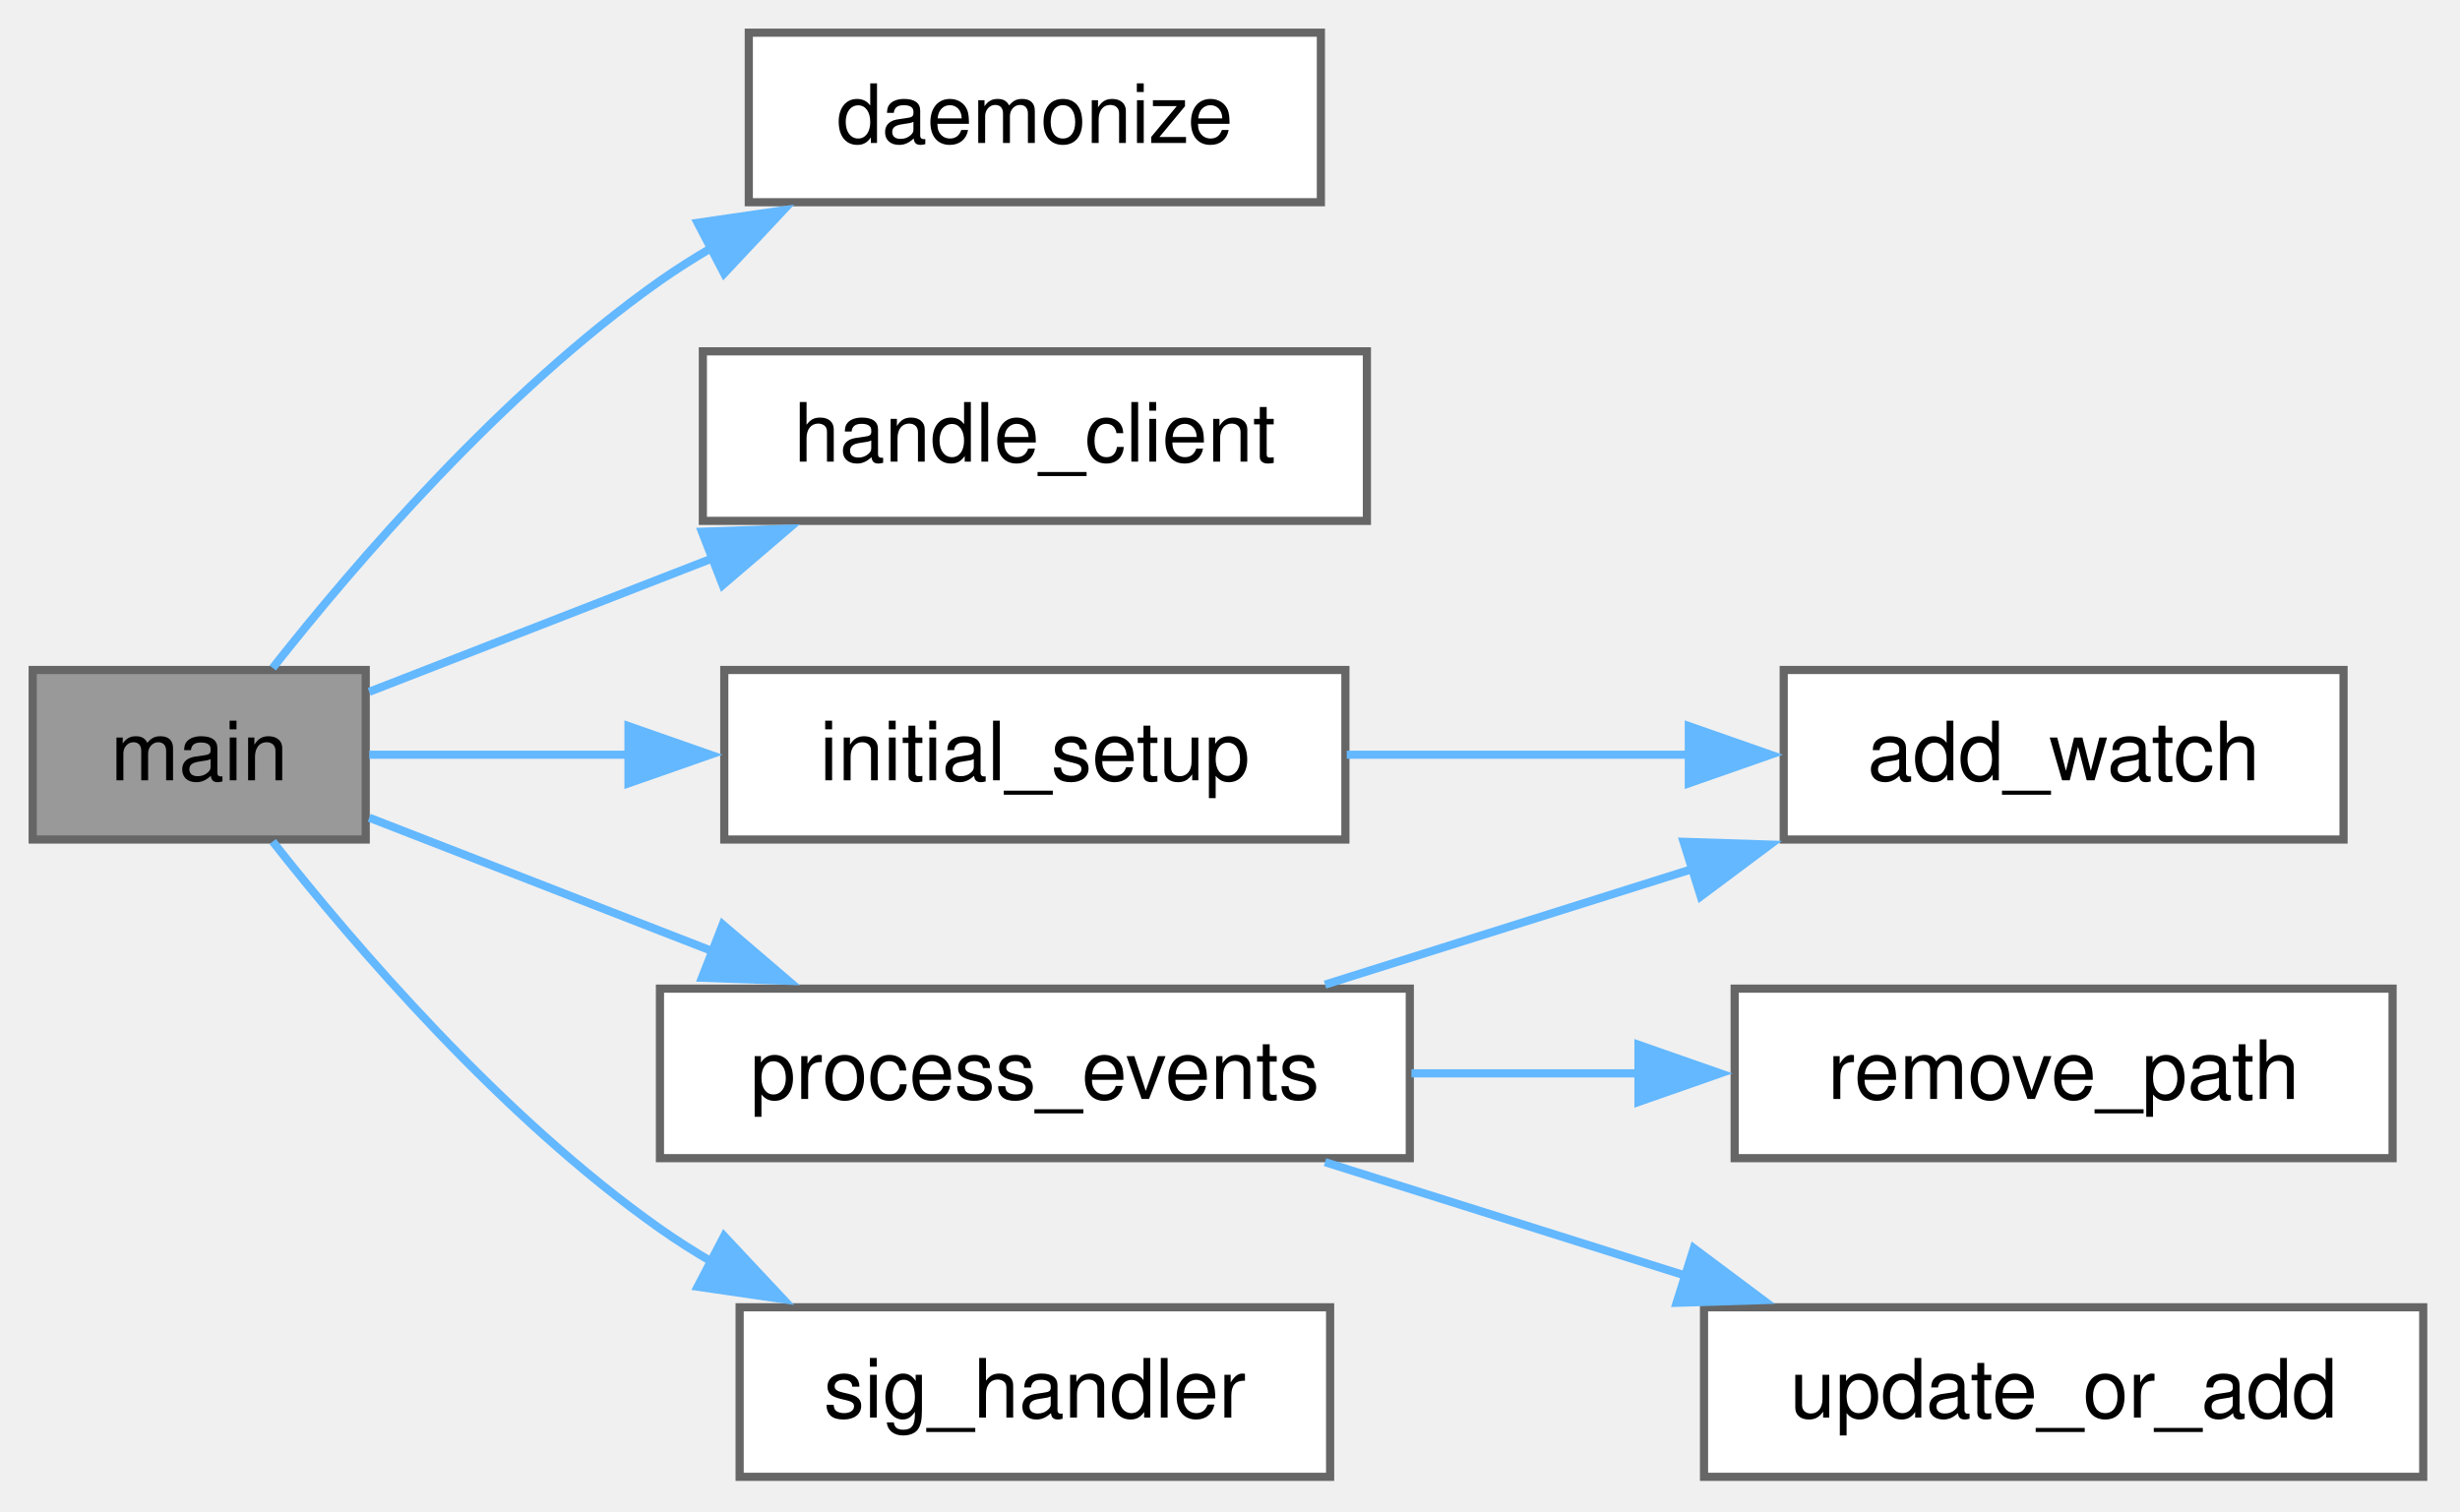
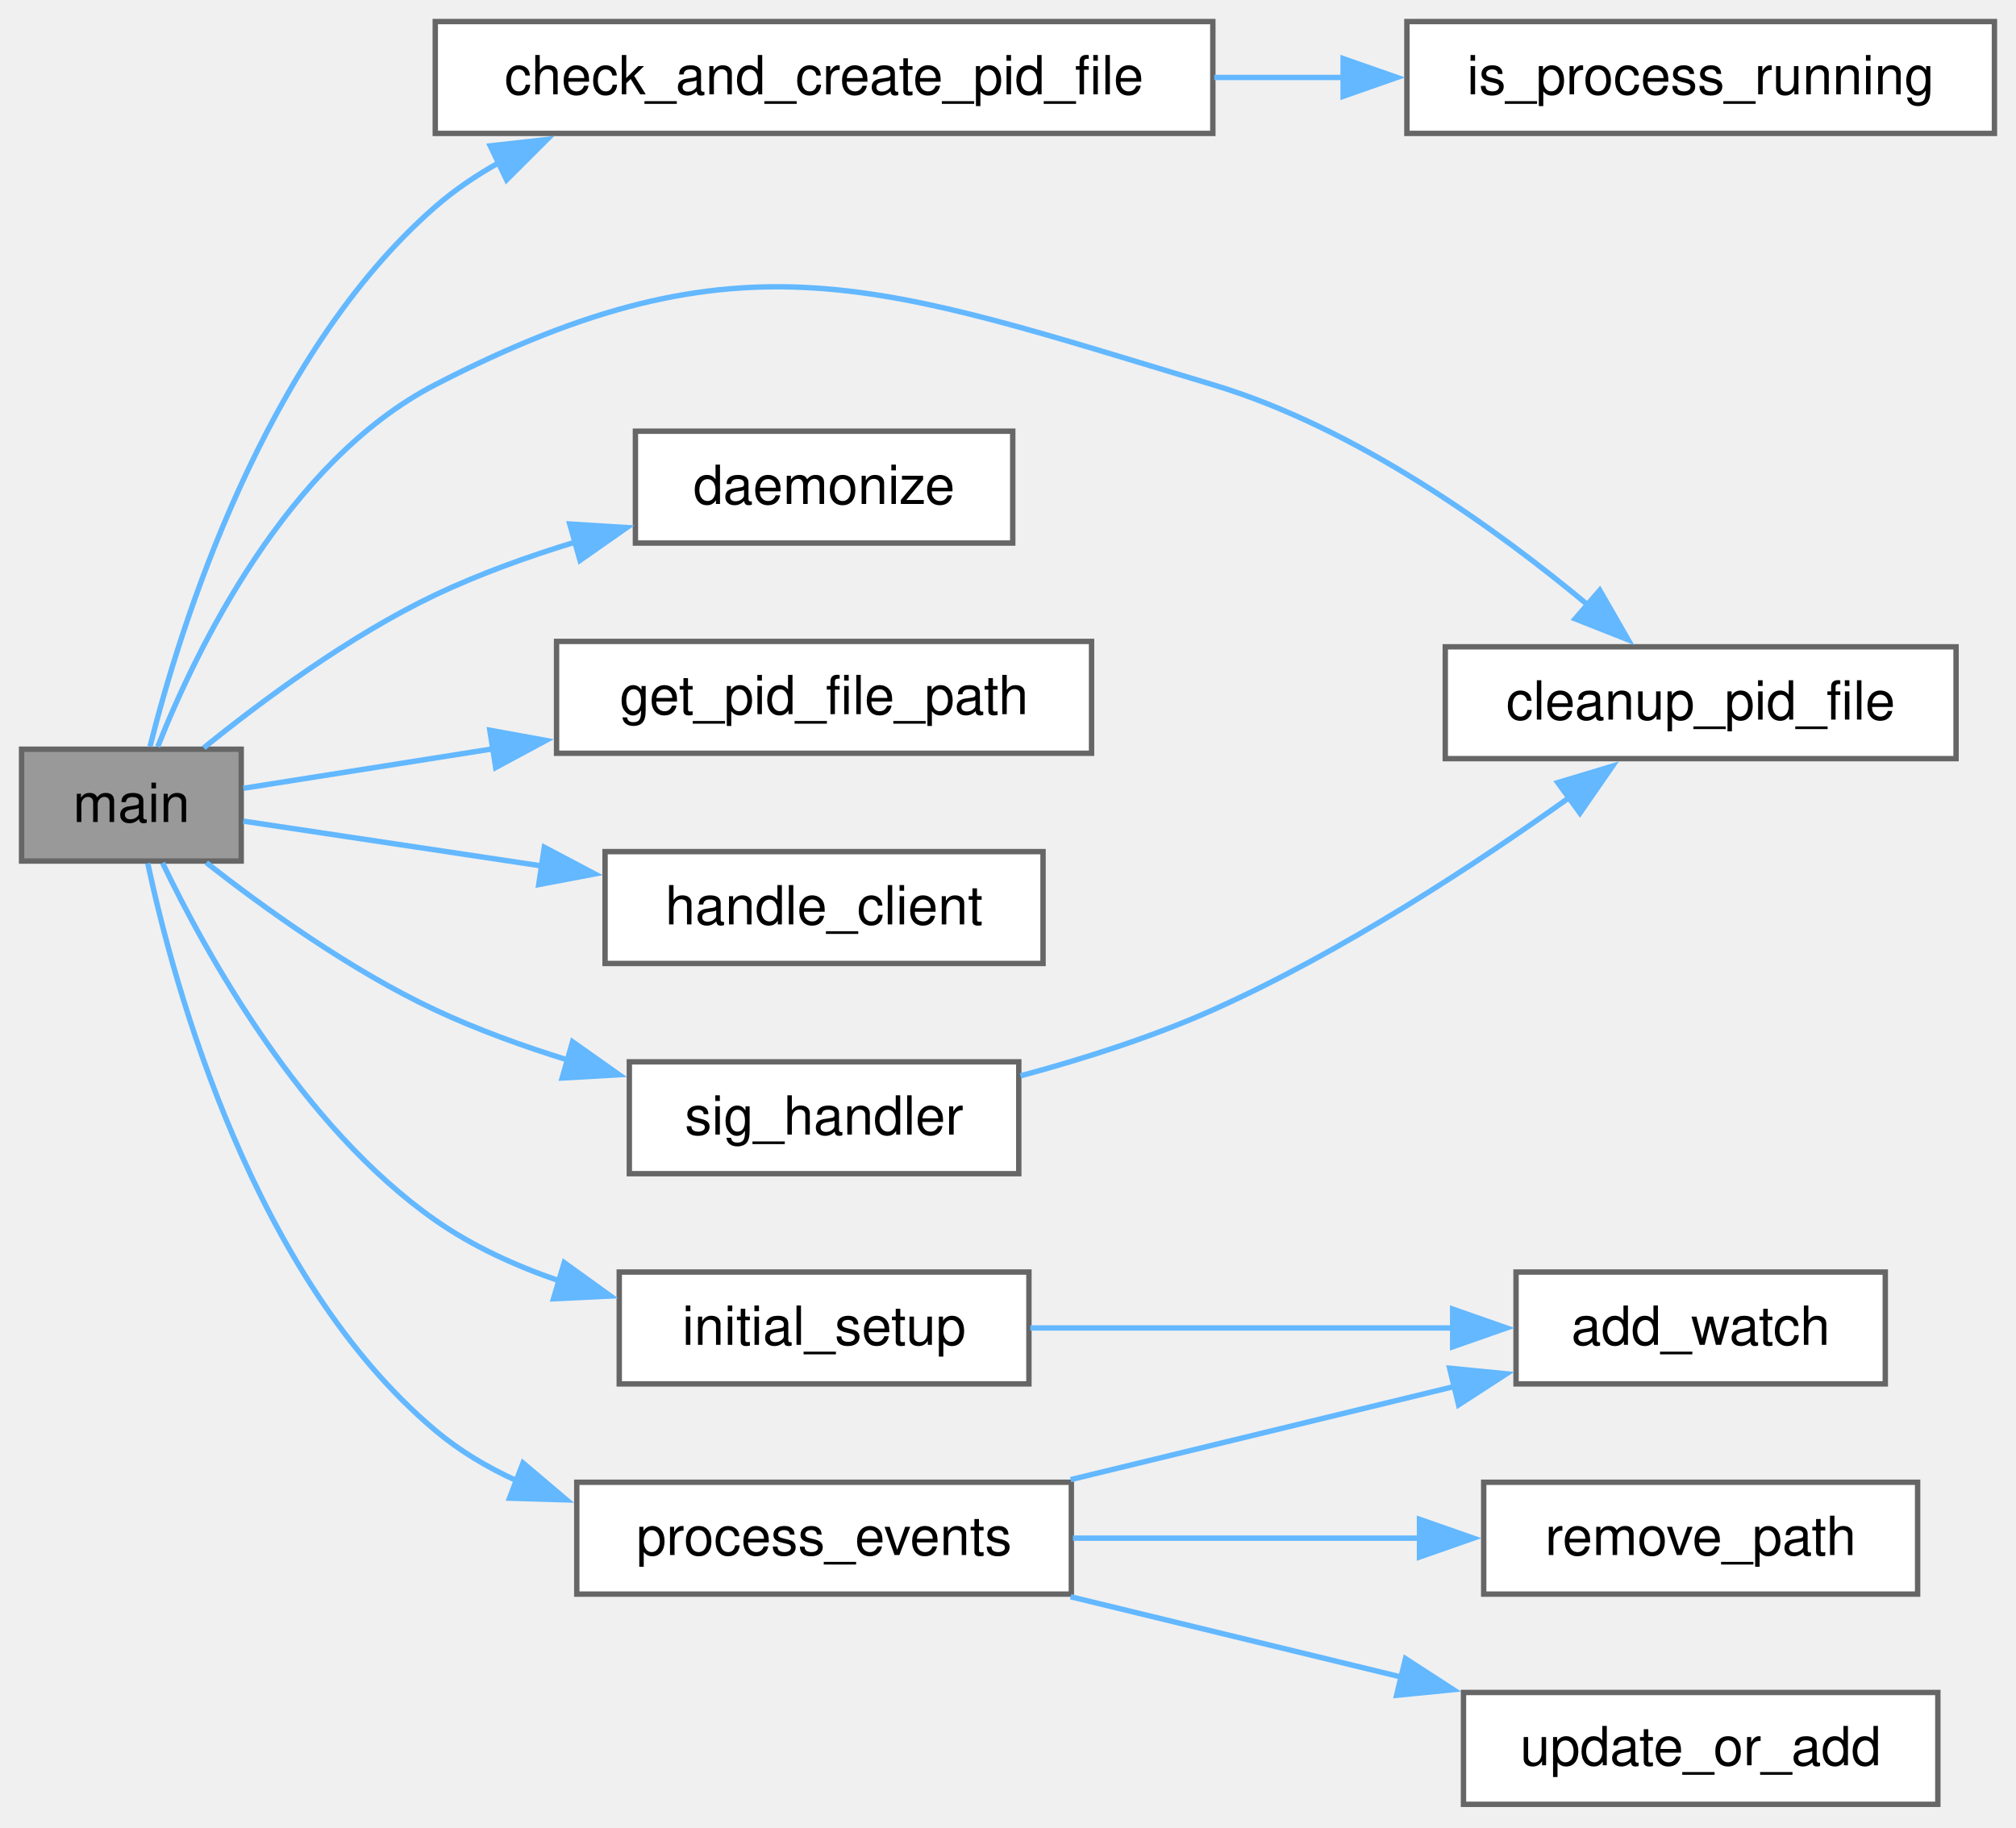
- <svg xmlns="http://www.w3.org/2000/svg" xmlns:xlink="http://www.w3.org/1999/xlink" width="301pt" height="185pt" viewBox="0.00 0.00 301.00 185.00">
-   <g id="graph0" class="graph" transform="scale(1 1) rotate(0) translate(4 180.75)">
+ <svg xmlns="http://www.w3.org/2000/svg" xmlns:xlink="http://www.w3.org/1999/xlink" width="374pt" height="339pt" viewBox="0.00 0.00 374.00 339.00">
+   <g id="graph0" class="graph" transform="scale(1 1) rotate(0) translate(4 334.75)">
    <g id="Node000001" class="node">
      <g id="a_Node000001">
        <a xlink:title=" ">
-           <polygon fill="#999999" stroke="#666666" points="40.75,-98.75 0,-98.75 0,-78 40.75,-78 40.75,-98.75" />
-           <text xml:space="preserve" text-anchor="middle" x="20.38" y="-85.25" font-family="Helvetica,sans-Serif" font-size="10.00">main</text>
+           <polygon fill="#999999" stroke="#666666" points="40.75,-195.75 0,-195.75 0,-175 40.75,-175 40.75,-195.75" />
+           <text xml:space="preserve" text-anchor="middle" x="20.38" y="-182.25" font-family="Helvetica,sans-Serif" font-size="10.00">main</text>
        </a>
      </g>
    </g>
    <g id="Node000002" class="node">
      <g id="a_Node000002">
-         <a xlink:href="ffind-daemon_8cpp.html#a869452f0c0952acd39230fcf0ef89c1e" target="_top" xlink:title=" ">
-           <polygon fill="white" stroke="#666666" points="157.62,-176.75 87.62,-176.75 87.62,-156 157.62,-156 157.62,-176.75" />
-           <text xml:space="preserve" text-anchor="middle" x="122.62" y="-163.25" font-family="Helvetica,sans-Serif" font-size="10.00">daemonize</text>
+         <a xlink:href="ffind-daemon_8cpp.html#afe3d8064e402d5fda40480e60546ef2f" target="_top" xlink:title=" ">
+           <polygon fill="white" stroke="#666666" points="221,-330.75 76.75,-330.75 76.75,-310 221,-310 221,-330.75" />
+           <text xml:space="preserve" text-anchor="middle" x="148.88" y="-317.25" font-family="Helvetica,sans-Serif" font-size="10.00">check_and_create_pid_file</text>
        </a>
      </g>
    </g>
    <g id="edge1_Node000001_Node000002" class="edge">
      <g id="a_edge1_Node000001_Node000002">
        <a xlink:title=" ">
-           <path fill="none" stroke="#63b8ff" d="M29.37,-99C39.33,-111.64 57.4,-132.74 76.75,-146.38 78.79,-147.81 80.95,-149.18 83.17,-150.48" />
-           <polygon fill="#63b8ff" stroke="#63b8ff" points="81.36,-153.48 91.84,-155.01 84.6,-147.28 81.36,-153.48" />
+           <path fill="none" stroke="#63b8ff" d="M23.83,-196.24C29.37,-218.31 44.93,-268.65 76.75,-296.38 80.34,-299.51 84.36,-302.23 88.61,-304.6" />
+           <polygon fill="#63b8ff" stroke="#63b8ff" points="86.95,-307.69 97.48,-308.87 89.98,-301.38 86.95,-307.69" />
+         </a>
+       </g>
+     </g>
+     <g id="Node000004" class="node">
+       <g id="a_Node000004">
+         <a xlink:href="ffind-daemon_8cpp.html#a09c579b994a755d8cbd88831609690a8" target="_top" xlink:title=" ">
+           <polygon fill="white" stroke="#666666" points="358.88,-214.75 264.12,-214.75 264.12,-194 358.88,-194 358.88,-214.75" />
+           <text xml:space="preserve" text-anchor="middle" x="311.5" y="-201.25" font-family="Helvetica,sans-Serif" font-size="10.00">cleanup_pid_file</text>
+         </a>
+       </g>
+     </g>
+     <g id="edge3_Node000001_Node000004" class="edge">
+       <g id="a_edge3_Node000001_Node000004">
+         <a xlink:title=" ">
+           <path fill="none" stroke="#63b8ff" d="M25.26,-196.21C32.33,-214.07 49.16,-249.12 76.75,-263.38 133.71,-292.79 159.59,-281.79 221,-263.38 247.62,-255.39 273.64,-236.64 290.7,-222.41" />
+           <polygon fill="#63b8ff" stroke="#63b8ff" points="292.78,-225.24 298.06,-216.05 288.21,-219.94 292.78,-225.24" />
+         </a>
+       </g>
+     </g>
+     <g id="Node000005" class="node">
+       <g id="a_Node000005">
+         <a xlink:href="ffind-daemon_8cpp.html#a869452f0c0952acd39230fcf0ef89c1e" target="_top" xlink:title=" ">
+           <polygon fill="white" stroke="#666666" points="183.88,-254.75 113.88,-254.75 113.88,-234 183.88,-234 183.88,-254.75" />
+           <text xml:space="preserve" text-anchor="middle" x="148.88" y="-241.25" font-family="Helvetica,sans-Serif" font-size="10.00">daemonize</text>
+         </a>
+       </g>
+     </g>
+     <g id="edge4_Node000001_Node000005" class="edge">
+       <g id="a_edge4_Node000001_Node000005">
+         <a xlink:title=" ">
+           <path fill="none" stroke="#63b8ff" d="M33.8,-196C44.55,-204.71 60.82,-216.8 76.75,-224.38 84.9,-228.25 93.93,-231.5 102.75,-234.19" />
+           <polygon fill="#63b8ff" stroke="#63b8ff" points="101.7,-237.53 112.28,-236.87 103.6,-230.79 101.7,-237.53" />
+         </a>
+       </g>
+     </g>
+     <g id="Node000006" class="node">
+       <g id="a_Node000006">
+         <a xlink:href="ffind-daemon_8cpp.html#ac2acdbfe25fe356cd7052c036bce7072" target="_top" xlink:title=" ">
+           <polygon fill="white" stroke="#666666" points="198.5,-215.75 99.25,-215.75 99.25,-195 198.5,-195 198.5,-215.75" />
+           <text xml:space="preserve" text-anchor="middle" x="148.88" y="-202.25" font-family="Helvetica,sans-Serif" font-size="10.00">get_pid_file_path</text>
+         </a>
+       </g>
+     </g>
+     <g id="edge5_Node000001_Node000006" class="edge">
+       <g id="a_edge5_Node000001_Node000006">
+         <a xlink:title=" ">
+           <path fill="none" stroke="#63b8ff" d="M41.14,-188.5C53.8,-190.5 70.95,-193.21 87.8,-195.88" />
+           <polygon fill="#63b8ff" stroke="#63b8ff" points="86.87,-199.27 97.29,-197.38 87.96,-192.36 86.87,-199.27" />
+         </a>
+       </g>
+     </g>
+     <g id="Node000007" class="node">
+       <g id="a_Node000007">
+         <a xlink:href="ffind-daemon_8cpp.html#aa29c4f34a63bacc7d3bcd55e101133fd" target="_top" xlink:title=" ">
+           <polygon fill="white" stroke="#666666" points="189.5,-176.75 108.25,-176.75 108.25,-156 189.5,-156 189.5,-176.75" />
+           <text xml:space="preserve" text-anchor="middle" x="148.88" y="-163.25" font-family="Helvetica,sans-Serif" font-size="10.00">handle_client</text>
+         </a>
+       </g>
+     </g>
+     <g id="edge6_Node000001_Node000007" class="edge">
+       <g id="a_edge6_Node000001_Node000007">
+         <a xlink:title=" ">
+           <path fill="none" stroke="#63b8ff" d="M41.14,-182.41C56.01,-180.17 77.1,-177.01 96.6,-174.08" />
+           <polygon fill="#63b8ff" stroke="#63b8ff" points="96.98,-177.56 106.35,-172.61 95.94,-170.64 96.98,-177.56" />
+         </a>
+       </g>
+     </g>
+     <g id="Node000008" class="node">
+       <g id="a_Node000008">
+         <a xlink:href="ffind-daemon_8cpp.html#a59ef0737c0ccd8f244dee8a52d4c1e9b" target="_top" xlink:title=" ">
+           <polygon fill="white" stroke="#666666" points="186.88,-98.75 110.88,-98.75 110.88,-78 186.88,-78 186.88,-98.75" />
+           <text xml:space="preserve" text-anchor="middle" x="148.88" y="-85.25" font-family="Helvetica,sans-Serif" font-size="10.00">initial_setup</text>
+         </a>
+       </g>
+     </g>
+     <g id="edge7_Node000001_Node000008" class="edge">
+       <g id="a_edge7_Node000001_Node000008">
+         <a xlink:title=" ">
+           <path fill="none" stroke="#63b8ff" d="M26.16,-174.65C34.18,-157.93 51.93,-125.75 76.75,-108.38 83.61,-103.57 91.6,-99.92 99.7,-97.14" />
+           <polygon fill="#63b8ff" stroke="#63b8ff" points="100.67,-100.5 109.26,-94.3 98.68,-93.79 100.67,-100.5" />
+         </a>
+       </g>
+     </g>
+     <g id="Node000010" class="node">
+       <g id="a_Node000010">
+         <a xlink:href="ffind-daemon_8cpp.html#a168b2a4f368ef1066408f4976ec8431c" target="_top" xlink:title=" ">
+           <polygon fill="white" stroke="#666666" points="194.75,-59.75 103,-59.75 103,-39 194.75,-39 194.75,-59.75" />
+           <text xml:space="preserve" text-anchor="middle" x="148.88" y="-46.25" font-family="Helvetica,sans-Serif" font-size="10.00">process_events</text>
+         </a>
+       </g>
+     </g>
+     <g id="edge9_Node000001_Node000010" class="edge">
+       <g id="a_edge9_Node000001_Node000010">
+         <a xlink:title=" ">
+           <path fill="none" stroke="#63b8ff" d="M23.41,-174.59C28.31,-151.66 42.95,-97.83 76.75,-69.38 81.23,-65.6 86.38,-62.53 91.82,-60.05" />
+           <polygon fill="#63b8ff" stroke="#63b8ff" points="93.03,-63.33 101.11,-56.48 90.52,-56.8 93.03,-63.33" />
+         </a>
+       </g>
+     </g>
+     <g id="Node000013" class="node">
+       <g id="a_Node000013">
+         <a xlink:href="ffind-daemon_8cpp.html#ab326a3e5e38794f3fd51fabbcb5f7ca6" target="_top" xlink:title=" ">
+           <polygon fill="white" stroke="#666666" points="185,-137.75 112.75,-137.75 112.75,-117 185,-117 185,-137.75" />
+           <text xml:space="preserve" text-anchor="middle" x="148.88" y="-124.25" font-family="Helvetica,sans-Serif" font-size="10.00">sig_handler</text>
+         </a>
+       </g>
+     </g>
+     <g id="edge13_Node000001_Node000013" class="edge">
+       <g id="a_edge13_Node000001_Node000013">
+         <a xlink:title=" ">
+           <path fill="none" stroke="#63b8ff" d="M34.28,-174.7C45.06,-166.25 61.12,-154.69 76.75,-147.38 84.5,-143.75 93.05,-140.65 101.45,-138.05" />
+           <polygon fill="#63b8ff" stroke="#63b8ff" points="102.22,-141.47 110.87,-135.35 100.29,-134.75 102.22,-141.47" />
        </a>
      </g>
    </g>
    <g id="Node000003" class="node">
      <g id="a_Node000003">
-         <a xlink:href="ffind-daemon_8cpp.html#aa29c4f34a63bacc7d3bcd55e101133fd" target="_top" xlink:title=" ">
-           <polygon fill="white" stroke="#666666" points="163.25,-137.75 82,-137.75 82,-117 163.25,-117 163.25,-137.75" />
-           <text xml:space="preserve" text-anchor="middle" x="122.62" y="-124.25" font-family="Helvetica,sans-Serif" font-size="10.00">handle_client</text>
-         </a>
-       </g>
-     </g>
-     <g id="edge2_Node000001_Node000003" class="edge">
-       <g id="a_edge2_Node000001_Node000003">
-         <a xlink:title=" ">
-           <path fill="none" stroke="#63b8ff" d="M41.18,-96.08C53.19,-100.75 68.91,-106.87 83.26,-112.45" />
-           <polygon fill="#63b8ff" stroke="#63b8ff" points="81.89,-115.67 92.48,-116.04 84.43,-109.15 81.89,-115.67" />
-         </a>
-       </g>
-     </g>
-     <g id="Node000004" class="node">
-       <g id="a_Node000004">
-         <a xlink:href="ffind-daemon_8cpp.html#a59ef0737c0ccd8f244dee8a52d4c1e9b" target="_top" xlink:title=" ">
-           <polygon fill="white" stroke="#666666" points="160.62,-98.75 84.62,-98.75 84.62,-78 160.62,-78 160.62,-98.75" />
-           <text xml:space="preserve" text-anchor="middle" x="122.62" y="-85.25" font-family="Helvetica,sans-Serif" font-size="10.00">initial_setup</text>
-         </a>
-       </g>
-     </g>
-     <g id="edge3_Node000001_Node000004" class="edge">
-       <g id="a_edge3_Node000001_Node000004">
-         <a xlink:title=" ">
-           <path fill="none" stroke="#63b8ff" d="M41.18,-88.38C50.43,-88.38 61.87,-88.38 73.2,-88.38" />
-           <polygon fill="#63b8ff" stroke="#63b8ff" points="72.9,-91.88 82.9,-88.38 72.9,-84.88 72.9,-91.88" />
-         </a>
-       </g>
-     </g>
-     <g id="Node000006" class="node">
-       <g id="a_Node000006">
-         <a xlink:href="ffind-daemon_8cpp.html#a168b2a4f368ef1066408f4976ec8431c" target="_top" xlink:title=" ">
-           <polygon fill="white" stroke="#666666" points="168.5,-59.75 76.75,-59.75 76.75,-39 168.5,-39 168.5,-59.75" />
-           <text xml:space="preserve" text-anchor="middle" x="122.62" y="-46.25" font-family="Helvetica,sans-Serif" font-size="10.00">process_events</text>
-         </a>
-       </g>
-     </g>
-     <g id="edge5_Node000001_Node000006" class="edge">
-       <g id="a_edge5_Node000001_Node000006">
-         <a xlink:title=" ">
-           <path fill="none" stroke="#63b8ff" d="M41.18,-80.67C53.19,-76 68.91,-69.88 83.26,-64.3" />
-           <polygon fill="#63b8ff" stroke="#63b8ff" points="84.43,-67.6 92.48,-60.71 81.89,-61.08 84.43,-67.6" />
+         <a xlink:href="ffind-daemon_8cpp.html#a2e370751950e83a2c633a69dfe026e07" target="_top" xlink:title=" ">
+           <polygon fill="white" stroke="#666666" points="366,-330.75 257,-330.75 257,-310 366,-310 366,-330.75" />
+           <text xml:space="preserve" text-anchor="middle" x="311.5" y="-317.25" font-family="Helvetica,sans-Serif" font-size="10.00">is_process_running</text>
+         </a>
+       </g>
+     </g>
+     <g id="edge2_Node000002_Node000003" class="edge">
+       <g id="a_edge2_Node000002_Node000003">
+         <a xlink:title=" ">
+           <path fill="none" stroke="#63b8ff" d="M221.26,-320.38C229.26,-320.38 237.37,-320.38 245.28,-320.38" />
+           <polygon fill="#63b8ff" stroke="#63b8ff" points="245.17,-323.88 255.17,-320.38 245.17,-316.88 245.17,-323.88" />
        </a>
      </g>
    </g>
    <g id="Node000009" class="node">
      <g id="a_Node000009">
-         <a xlink:href="ffind-daemon_8cpp.html#ab326a3e5e38794f3fd51fabbcb5f7ca6" target="_top" xlink:title=" ">
-           <polygon fill="white" stroke="#666666" points="158.75,-20.75 86.5,-20.75 86.5,0 158.75,0 158.75,-20.75" />
-           <text xml:space="preserve" text-anchor="middle" x="122.62" y="-7.25" font-family="Helvetica,sans-Serif" font-size="10.00">sig_handler</text>
-         </a>
-       </g>
-     </g>
-     <g id="edge9_Node000001_Node000009" class="edge">
-       <g id="a_edge9_Node000001_Node000009">
-         <a xlink:title=" ">
-           <path fill="none" stroke="#63b8ff" d="M29.37,-77.75C39.33,-65.11 57.4,-44.01 76.75,-30.38 78.79,-28.94 80.95,-27.57 83.17,-26.27" />
-           <polygon fill="#63b8ff" stroke="#63b8ff" points="84.6,-29.47 91.84,-21.74 81.36,-23.27 84.6,-29.47" />
-         </a>
-       </g>
-     </g>
-     <g id="Node000005" class="node">
-       <g id="a_Node000005">
        <a xlink:href="ffind-daemon_8cpp.html#a205ebedc5089e1667f29c6e01c934afc" target="_top" xlink:title=" ">
-           <polygon fill="white" stroke="#666666" points="282.75,-98.75 214.25,-98.75 214.25,-78 282.75,-78 282.75,-98.75" />
-           <text xml:space="preserve" text-anchor="middle" x="248.5" y="-85.25" font-family="Helvetica,sans-Serif" font-size="10.00">add_watch</text>
-         </a>
-       </g>
-     </g>
-     <g id="edge4_Node000004_Node000005" class="edge">
-       <g id="a_edge4_Node000004_Node000005">
-         <a xlink:title=" ">
-           <path fill="none" stroke="#63b8ff" d="M160.79,-88.38C174.04,-88.38 189.1,-88.38 202.91,-88.38" />
-           <polygon fill="#63b8ff" stroke="#63b8ff" points="202.64,-91.88 212.64,-88.38 202.64,-84.88 202.64,-91.88" />
-         </a>
-       </g>
-     </g>
-     <g id="edge6_Node000006_Node000005" class="edge">
-       <g id="a_edge6_Node000006_Node000005">
-         <a xlink:title=" ">
-           <path fill="none" stroke="#63b8ff" d="M158.13,-60.24C172.05,-64.62 188.29,-69.73 203.07,-74.39" />
-           <polygon fill="#63b8ff" stroke="#63b8ff" points="202,-77.72 212.59,-77.38 204.1,-71.04 202,-77.72" />
-         </a>
-       </g>
-     </g>
-     <g id="Node000007" class="node">
-       <g id="a_Node000007">
+           <polygon fill="white" stroke="#666666" points="345.75,-98.75 277.25,-98.75 277.25,-78 345.75,-78 345.75,-98.75" />
+           <text xml:space="preserve" text-anchor="middle" x="311.5" y="-85.25" font-family="Helvetica,sans-Serif" font-size="10.00">add_watch</text>
+         </a>
+       </g>
+     </g>
+     <g id="edge8_Node000008_Node000009" class="edge">
+       <g id="a_edge8_Node000008_Node000009">
+         <a xlink:title=" ">
+           <path fill="none" stroke="#63b8ff" d="M187.13,-88.38C210.57,-88.38 240.96,-88.38 265.71,-88.38" />
+           <polygon fill="#63b8ff" stroke="#63b8ff" points="265.49,-91.88 275.49,-88.38 265.49,-84.88 265.49,-91.88" />
+         </a>
+       </g>
+     </g>
+     <g id="edge10_Node000010_Node000009" class="edge">
+       <g id="a_edge10_Node000010_Node000009">
+         <a xlink:title=" ">
+           <path fill="none" stroke="#63b8ff" d="M194.62,-60.24C216.83,-65.63 243.59,-72.13 265.8,-77.52" />
+           <polygon fill="#63b8ff" stroke="#63b8ff" points="264.93,-80.91 275.48,-79.87 266.59,-74.11 264.93,-80.91" />
+         </a>
+       </g>
+     </g>
+     <g id="Node000011" class="node">
+       <g id="a_Node000011">
        <a xlink:href="ffind-daemon_8cpp.html#aef341a13753571130f788a38d2ce3b6f" target="_top" xlink:title=" ">
-           <polygon fill="white" stroke="#666666" points="288.75,-59.75 208.25,-59.75 208.25,-39 288.75,-39 288.75,-59.75" />
-           <text xml:space="preserve" text-anchor="middle" x="248.5" y="-46.25" font-family="Helvetica,sans-Serif" font-size="10.00">remove_path</text>
-         </a>
-       </g>
-     </g>
-     <g id="edge7_Node000006_Node000007" class="edge">
-       <g id="a_edge7_Node000006_Node000007">
-         <a xlink:title=" ">
-           <path fill="none" stroke="#63b8ff" d="M168.7,-49.38C177.74,-49.38 187.31,-49.38 196.54,-49.38" />
-           <polygon fill="#63b8ff" stroke="#63b8ff" points="196.48,-52.88 206.48,-49.38 196.48,-45.88 196.48,-52.88" />
-         </a>
-       </g>
-     </g>
-     <g id="Node000008" class="node">
-       <g id="a_Node000008">
+           <polygon fill="white" stroke="#666666" points="351.75,-59.75 271.25,-59.75 271.25,-39 351.75,-39 351.75,-59.75" />
+           <text xml:space="preserve" text-anchor="middle" x="311.5" y="-46.25" font-family="Helvetica,sans-Serif" font-size="10.00">remove_path</text>
+         </a>
+       </g>
+     </g>
+     <g id="edge11_Node000010_Node000011" class="edge">
+       <g id="a_edge11_Node000010_Node000011">
+         <a xlink:title=" ">
+           <path fill="none" stroke="#63b8ff" d="M195.05,-49.38C215.07,-49.38 238.73,-49.38 259.4,-49.38" />
+           <polygon fill="#63b8ff" stroke="#63b8ff" points="259.34,-52.88 269.34,-49.38 259.34,-45.88 259.34,-52.88" />
+         </a>
+       </g>
+     </g>
+     <g id="Node000012" class="node">
+       <g id="a_Node000012">
        <a xlink:href="ffind-daemon_8cpp.html#ae0c07b995ce21a76ac28db67132a5565" target="_top" xlink:title=" ">
-           <polygon fill="white" stroke="#666666" points="292.5,-20.75 204.5,-20.75 204.5,0 292.5,0 292.5,-20.75" />
-           <text xml:space="preserve" text-anchor="middle" x="248.5" y="-7.25" font-family="Helvetica,sans-Serif" font-size="10.00">update_or_add</text>
-         </a>
-       </g>
-     </g>
-     <g id="edge8_Node000006_Node000008" class="edge">
-       <g id="a_edge8_Node000006_Node000008">
-         <a xlink:title=" ">
-           <path fill="none" stroke="#63b8ff" d="M158.13,-38.51C171.82,-34.2 187.75,-29.18 202.34,-24.59" />
-           <polygon fill="#63b8ff" stroke="#63b8ff" points="203.25,-27.98 211.74,-21.63 201.15,-21.3 203.25,-27.98" />
+           <polygon fill="white" stroke="#666666" points="355.5,-20.75 267.5,-20.75 267.5,0 355.5,0 355.5,-20.75" />
+           <text xml:space="preserve" text-anchor="middle" x="311.5" y="-7.25" font-family="Helvetica,sans-Serif" font-size="10.00">update_or_add</text>
+         </a>
+       </g>
+     </g>
+     <g id="edge12_Node000010_Node000012" class="edge">
+       <g id="a_edge12_Node000010_Node000012">
+         <a xlink:title=" ">
+           <path fill="none" stroke="#63b8ff" d="M194.62,-38.51C213.64,-33.89 236,-28.46 255.98,-23.61" />
+           <polygon fill="#63b8ff" stroke="#63b8ff" points="256.74,-27.03 265.63,-21.27 255.09,-20.23 256.74,-27.03" />
+         </a>
+       </g>
+     </g>
+     <g id="edge14_Node000013_Node000004" class="edge">
+       <g id="a_edge14_Node000013_Node000004">
+         <a xlink:title=" ">
+           <path fill="none" stroke="#63b8ff" d="M185.32,-135.15C196.95,-138.28 209.76,-142.35 221,-147.38 244.98,-158.1 270.01,-174.56 287.49,-187.04" />
+           <polygon fill="#63b8ff" stroke="#63b8ff" points="284.99,-189.56 295.14,-192.61 289.11,-183.9 284.99,-189.56" />
        </a>
      </g>
    </g>
  </g>
</svg>
